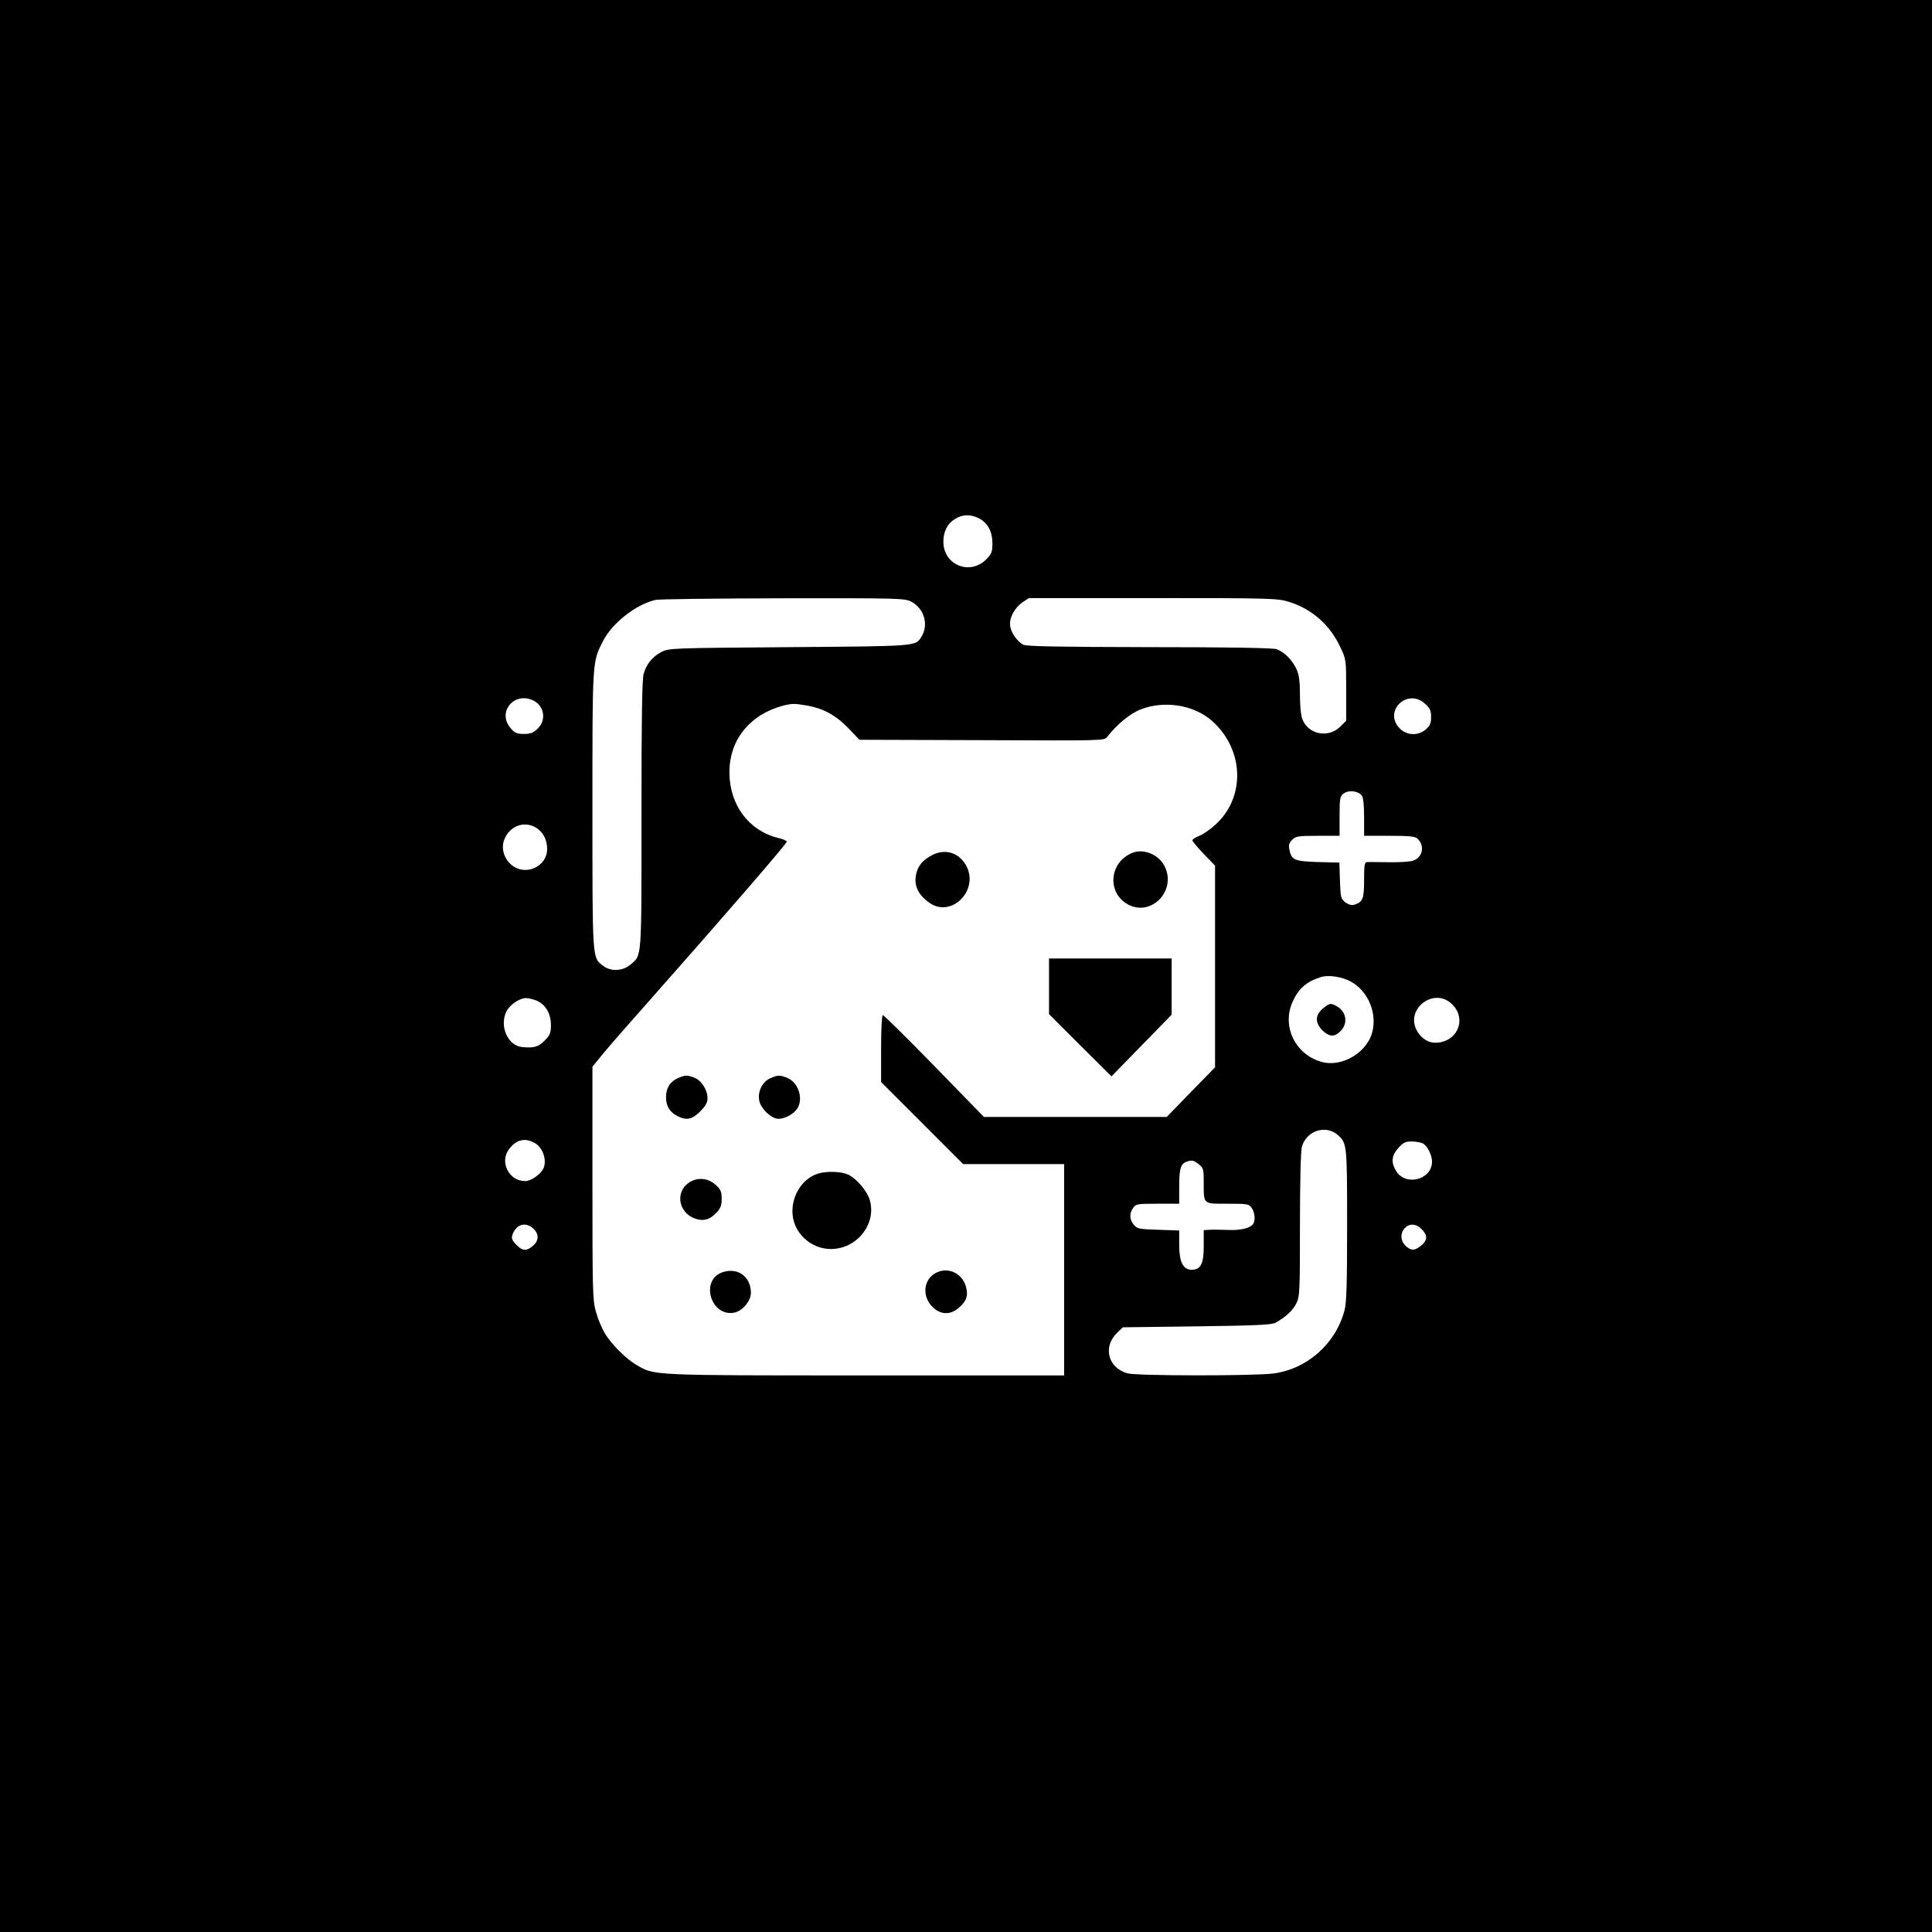
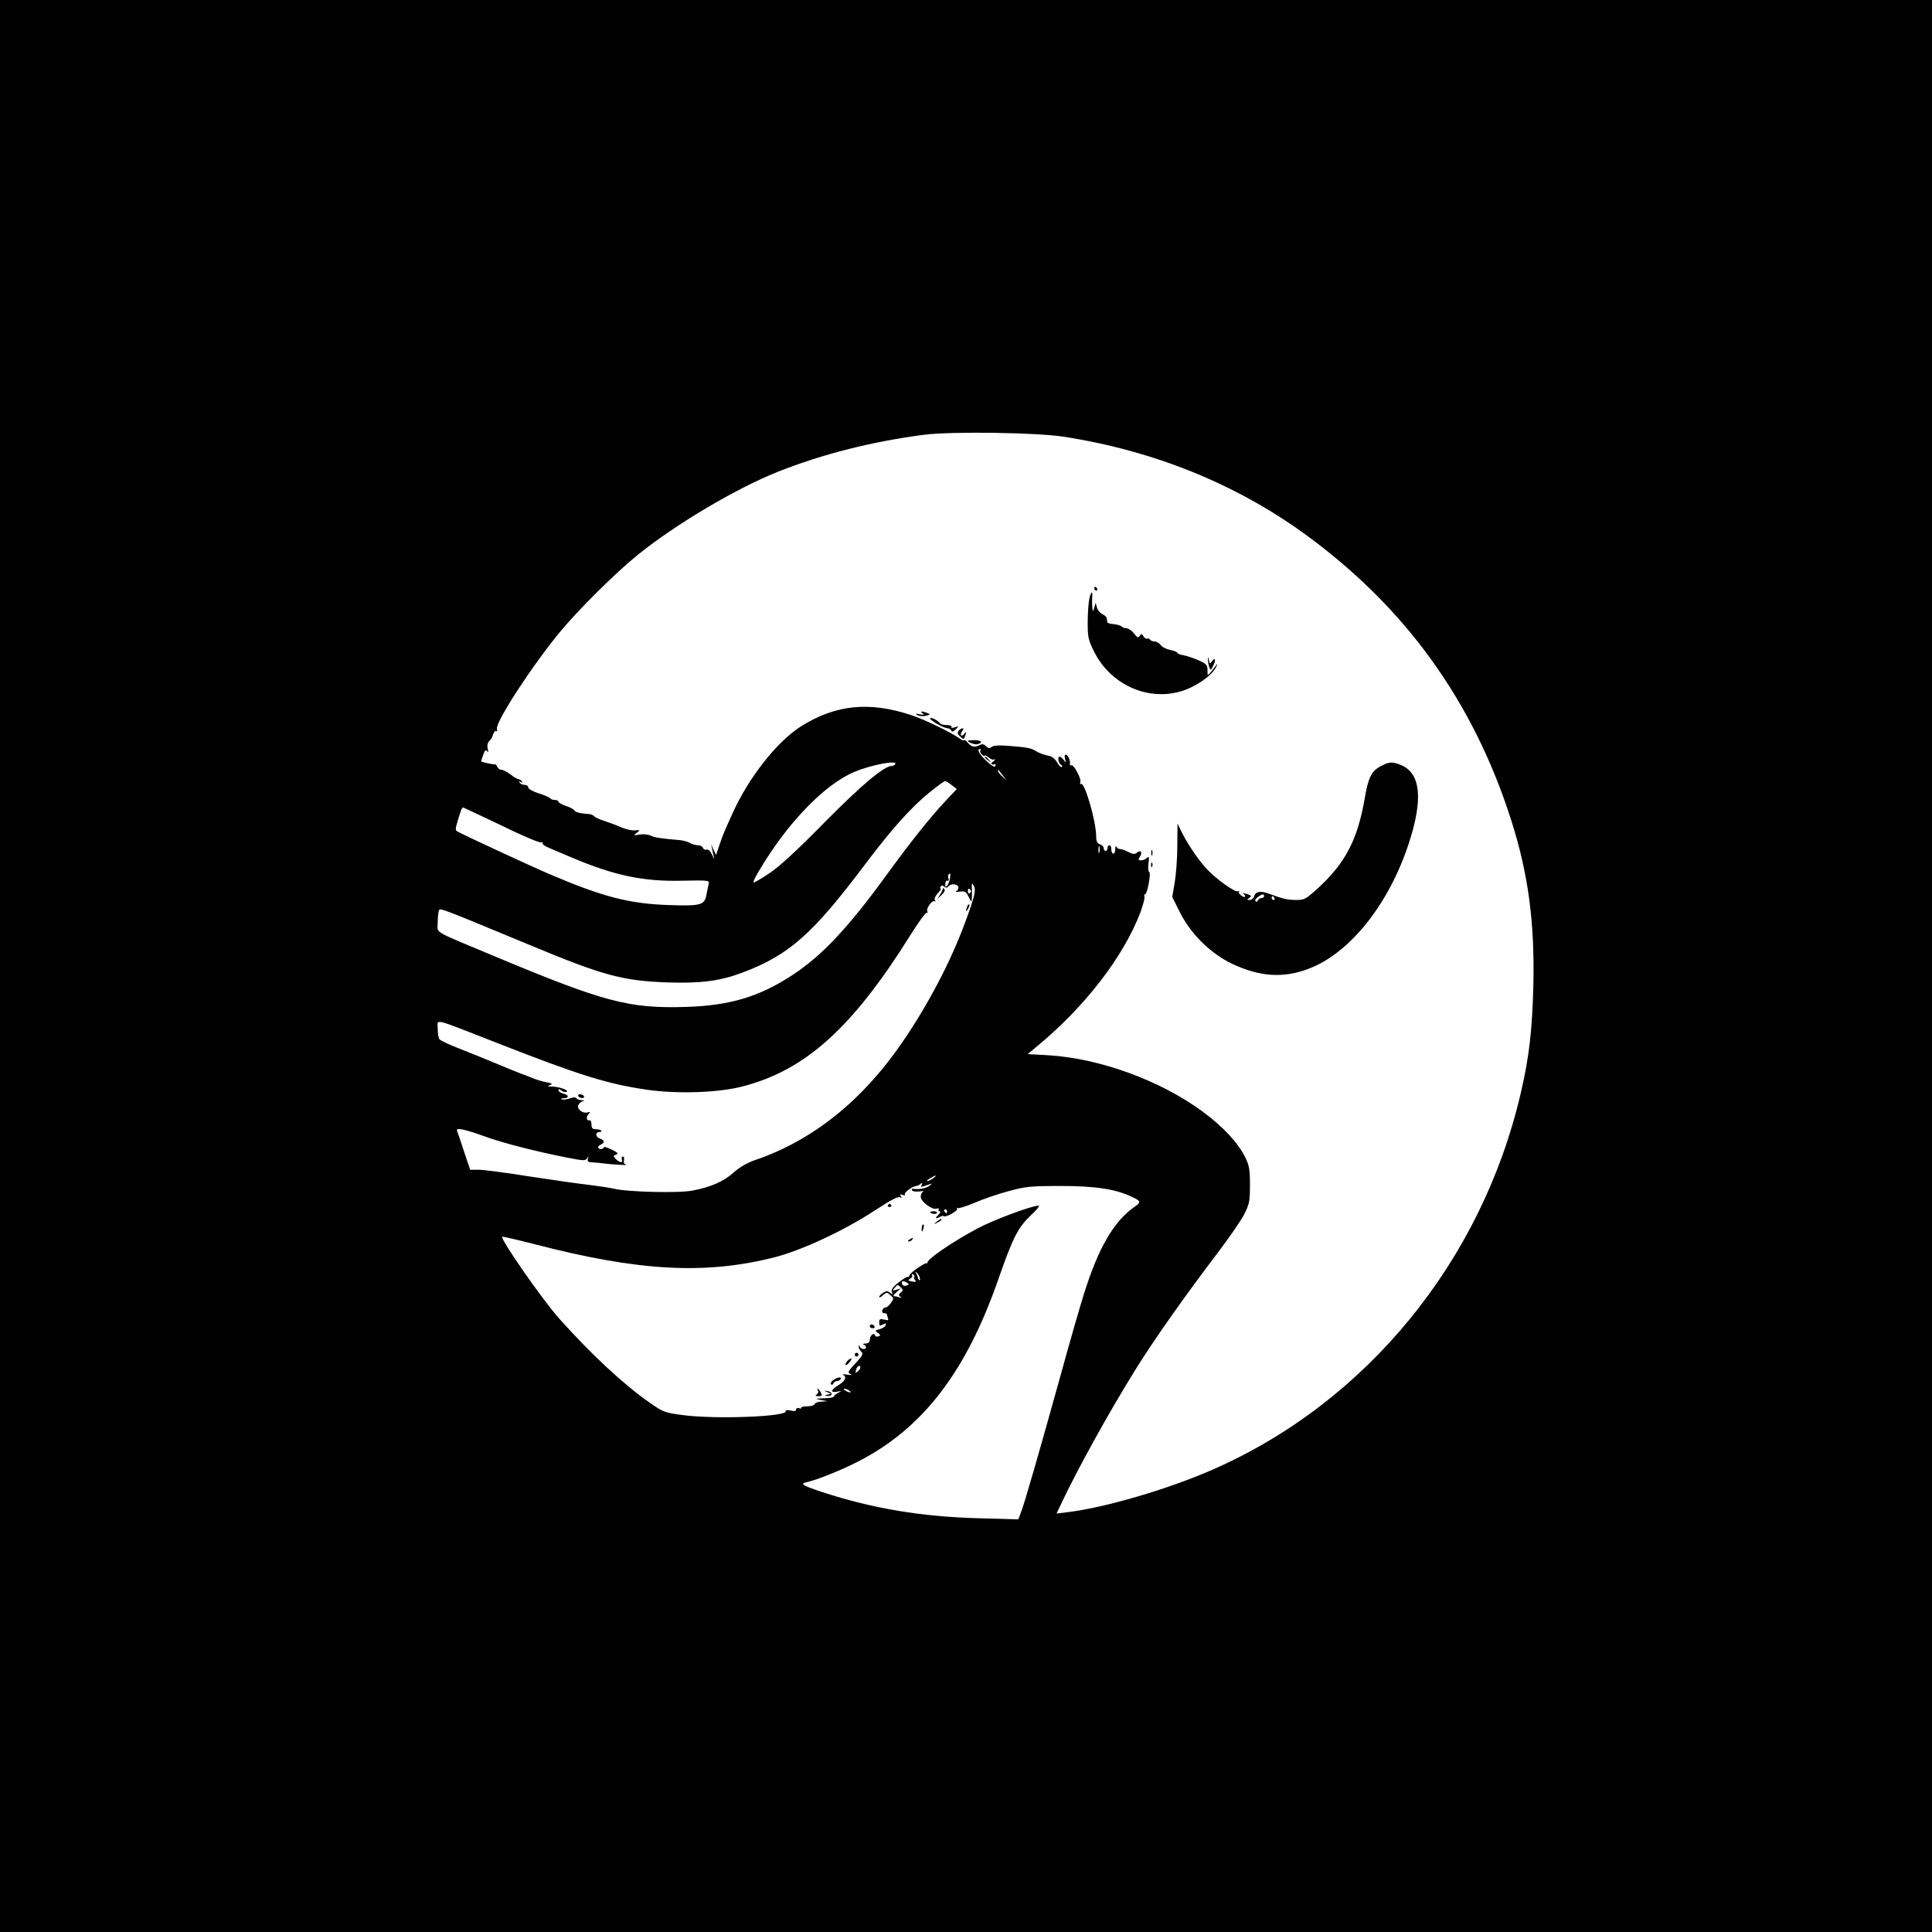
<svg xmlns="http://www.w3.org/2000/svg" version="1.0" width="1024pt" height="1024pt" viewBox="0 0 1024 1024" preserveAspectRatio="xMidYMid meet">
  <g transform="translate(0,1024) scale(0.1,-0.1)" fill="#000000" stroke="none">
-     <path d="M0 5120 l0 -5120 5120 0 5120 0 0 5120 0 5120 -5120 0 -5120 0 0 -5120z m5186 2374 c48 -23 74 -70 74 -134 0 -45 -4 -56 -33 -85 -87 -87 -227 -29 -227 94 0 54 22 97 63 121 39 24 78 25 123 4z m-356 -443 c70 -37 94 -125 52 -189 -31 -47 -21 -47 -697 -52 -638 -5 -640 -5 -682 -27 -45 -25 -74 -59 -91 -112 -9 -24 -12 -235 -12 -748 0 -783 3 -743 -60 -797 -41 -34 -105 -36 -145 -4 -56 44 -55 24 -55 826 0 802 -1 781 56 894 48 95 174 194 277 218 18 5 322 8 677 9 611 1 647 0 680 -18z m2002 -1 c120 -37 216 -121 271 -238 32 -67 32 -68 32 -229 l0 -163 -31 -31 c-62 -62 -167 -43 -200 36 -9 22 -14 70 -14 132 0 74 -5 108 -19 138 -22 47 -64 89 -104 104 -19 7 -243 11 -675 11 -488 1 -652 4 -669 13 -32 18 -64 63 -69 99 -6 42 22 95 66 126 l33 22 657 0 c627 0 661 -1 722 -20z m-4003 -524 c56 -29 67 -102 22 -147 -24 -23 -38 -29 -74 -29 -38 0 -49 5 -71 31 -73 86 21 197 123 145z m4723 -15 c27 -24 33 -36 33 -71 0 -34 -6 -47 -28 -66 -41 -35 -100 -33 -138 5 -89 90 39 216 133 132z m-3272 -11 c87 -16 151 -52 216 -119 l59 -62 650 -2 c643 -3 649 -3 664 18 50 65 122 124 177 145 126 49 281 24 377 -60 171 -151 180 -404 20 -550 -29 -27 -69 -54 -88 -61 -19 -7 -35 -17 -35 -23 0 -5 27 -37 60 -72 l60 -62 0 -534 0 -535 -128 -131 -128 -132 -485 0 -484 0 -263 270 c-145 149 -268 270 -273 270 -5 0 -9 -77 -9 -177 l0 -178 217 -217 218 -218 267 0 268 0 0 -560 0 -560 -1053 0 c-1146 0 -1117 -1 -1214 56 -56 32 -136 113 -169 170 -15 26 -36 76 -46 113 -17 60 -18 115 -18 681 l0 616 57 70 c31 38 143 166 248 284 392 443 725 828 725 839 0 5 -21 14 -47 20 -155 39 -256 175 -257 346 0 126 54 228 156 298 49 34 135 65 184 66 12 1 45 -4 74 -9z m2938 -477 c8 -11 12 -52 12 -115 l0 -98 134 0 c109 0 138 -3 150 -16 38 -38 27 -96 -22 -115 -14 -6 -71 -10 -127 -9 -55 1 -108 1 -117 1 -16 -1 -18 -12 -18 -95 0 -100 -7 -117 -51 -131 -14 -5 -31 0 -48 12 -24 19 -26 26 -29 115 l-3 96 -114 3 c-126 4 -140 11 -151 66 -5 24 -1 36 15 52 19 19 32 21 136 21 l115 0 0 104 c0 97 2 106 23 121 26 19 76 13 95 -12z m-4378 -169 c38 -23 60 -64 60 -114 0 -94 -116 -146 -189 -84 -41 34 -57 91 -37 137 29 70 104 97 166 61z m4329 -822 c100 -61 141 -203 89 -302 -48 -90 -161 -143 -251 -119 -141 38 -215 189 -156 319 31 70 73 107 149 131 44 14 121 1 169 -29z m-4324 -96 c47 -20 75 -69 75 -129 0 -42 -5 -54 -34 -83 -33 -33 -54 -39 -116 -34 -79 6 -125 112 -85 191 18 34 69 69 103 69 12 0 38 -6 57 -14z m4844 -12 c85 -72 46 -197 -66 -210 -49 -6 -93 21 -117 71 -52 110 90 218 183 139z m-597 -701 c47 -43 48 -48 48 -475 0 -309 -3 -415 -14 -454 -47 -177 -199 -311 -378 -334 -104 -13 -723 -13 -772 1 -104 29 -132 141 -55 215 l30 29 392 5 c306 4 397 8 417 19 53 29 91 64 110 101 19 37 20 60 20 417 0 219 4 393 10 414 24 87 128 120 192 62z m-4255 -43 c39 -23 60 -83 46 -126 -11 -34 -66 -74 -100 -74 -85 0 -136 100 -86 168 39 53 88 64 140 32z m4704 0 c25 -14 49 -62 49 -97 0 -96 -140 -132 -190 -50 -28 46 -25 81 11 122 26 29 38 35 71 35 21 0 48 -5 59 -10z m-1187 -111 c24 -19 26 -27 26 -92 0 -123 -6 -117 126 -117 105 0 114 -1 128 -22 17 -24 21 -65 8 -85 -14 -22 -66 -35 -132 -32 -36 1 -80 2 -97 1 l-33 -2 0 -85 c0 -94 -16 -125 -64 -125 -45 0 -66 42 -66 130 l0 78 -111 4 c-102 3 -112 5 -130 27 -23 28 -24 59 -3 89 14 21 23 22 130 22 l114 0 0 93 c0 93 8 119 40 130 27 10 37 7 64 -14z m-3527 -341 c29 -27 30 -61 2 -87 -35 -33 -59 -33 -91 0 -22 22 -28 34 -23 51 18 59 70 75 112 36z m4708 -3 c31 -30 32 -56 3 -82 -37 -32 -55 -34 -84 -10 -31 27 -35 68 -9 97 24 27 61 25 90 -5z" />
-     <path d="M4941 5708 c-56 -29 -82 -64 -88 -119 -6 -52 21 -99 76 -136 113 -76 256 63 196 191 -36 75 -112 101 -184 64z" />
-     <path d="M6000 5719 c-118 -49 -134 -204 -28 -269 123 -75 265 64 202 196 -30 64 -113 99 -174 73z" />
-     <path d="M5560 5012 l0 -147 165 -165 166 -165 159 163 160 164 0 149 0 149 -325 0 -325 0 0 -148z" />
-     <path d="M3594 4526 c-43 -19 -64 -53 -64 -101 0 -47 19 -79 60 -100 48 -25 78 -19 121 24 29 29 39 47 39 71 0 44 -34 96 -72 109 -39 14 -46 13 -84 -3z" />
-     <path d="M4083 4525 c-42 -18 -68 -70 -59 -118 8 -43 65 -97 102 -97 33 0 79 24 98 52 36 51 9 139 -49 164 -42 17 -51 17 -92 -1z" />
-     <path d="M4337 4020 c-80 -24 -137 -108 -137 -201 0 -108 93 -199 204 -199 136 0 241 130 207 256 -13 49 -69 116 -115 138 -36 17 -112 20 -159 6z" />
-     <path d="M3639 3962 c-58 -52 -38 -147 38 -178 45 -19 83 -11 119 27 23 24 29 39 29 75 0 39 -5 50 -33 75 -45 40 -108 41 -153 1z" />
-     <path d="M3830 3497 c-124 -42 -60 -244 67 -213 41 11 83 62 83 103 0 86 -69 137 -150 110z" />
-     <path d="M4985 3503 c-90 -24 -109 -134 -34 -198 41 -34 88 -33 129 2 42 35 53 65 40 112 -16 62 -76 99 -135 84z" />
-     <path d="M7011 4894 c-41 -34 -42 -75 -2 -115 36 -35 64 -37 96 -4 42 41 31 105 -22 133 -31 17 -37 15 -72 -14z" />
+     <path d="M0 5120 l0 -5120 5120 0 5120 0 0 5120 0 5120 -5120 0 -5120 0 0 -5120z m5640 2805 c475 -74 908 -249 1275 -515 532 -386 893 -886 1094 -1515 91 -284 126 -544 118 -880 -6 -236 -22 -379 -67 -570 -207 -891 -819 -1638 -1632 -1994 -234 -103 -574 -203 -771 -226 l-57 -7 18 38 c86 185 262 504 406 734 96 154 259 385 434 615 59 78 121 168 137 200 27 54 30 69 30 155 0 80 -4 103 -24 144 -39 79 -117 163 -225 243 -225 166 -545 283 -820 300 l-109 6 49 41 c255 210 460 477 549 712 14 38 23 74 21 81 -3 7 -2 13 3 13 12 0 33 114 22 118 -5 2 -7 22 -4 45 5 35 3 40 -8 30 -7 -7 -21 -13 -31 -13 -16 0 -16 3 -6 20 15 23 4 37 -16 21 -11 -10 -21 -9 -45 3 -16 9 -37 16 -45 16 -8 0 -17 6 -19 13 -3 6 -6 -1 -6 -16 -1 -31 -21 -28 -21 4 0 10 -4 19 -10 19 -5 0 -10 -7 -10 -15 0 -8 -4 -15 -10 -15 -5 0 -10 6 -10 14 0 8 -9 18 -20 21 -15 5 -20 15 -20 43 -1 81 -61 289 -81 277 -5 -4 -6 1 -3 9 7 18 -36 97 -48 90 -5 -3 -8 0 -7 7 3 19 -11 49 -23 49 -5 0 -7 -10 -3 -22 6 -21 5 -22 -8 -5 -8 9 -17 17 -21 17 -12 0 -6 -38 7 -43 6 -2 9 -8 5 -12 -4 -4 -15 6 -25 24 -13 22 -28 33 -53 37 -19 4 -45 14 -58 22 -26 17 -46 21 -149 29 -49 4 -77 2 -87 -6 -11 -9 -17 -8 -30 4 -12 12 -20 13 -35 5 -26 -13 -41 -10 -63 15 -9 11 -17 16 -18 12 0 -5 -12 0 -27 11 -44 31 -182 98 -248 120 -226 76 -405 58 -590 -58 -127 -81 -277 -271 -362 -460 -47 -104 -49 -108 -70 -169 l-18 -53 -13 28 -13 29 6 -27 c2 -14 7 -34 10 -45 3 -10 -2 -3 -10 15 -10 21 -21 32 -30 29 -7 -3 -16 1 -19 9 -3 8 -15 14 -26 14 -12 0 -31 5 -43 12 -12 7 -35 13 -52 15 -105 9 -137 14 -156 24 -12 6 -38 9 -58 6 -34 -6 -35 -5 -16 9 19 15 19 15 -10 13 -16 -2 -50 6 -75 17 -25 11 -65 26 -90 34 -25 8 -48 19 -52 25 -4 5 -20 11 -35 11 -41 3 -64 9 -71 21 -4 5 -24 16 -44 22 -21 7 -38 17 -38 22 0 5 -9 9 -19 9 -11 0 -22 4 -25 9 -4 5 -31 17 -61 26 -31 10 -55 24 -55 31 0 8 -9 14 -19 14 -11 0 -23 5 -27 12 -5 7 -3 8 6 3 9 -5 11 -4 6 3 -4 7 -12 12 -17 12 -6 0 -25 11 -43 25 -18 14 -40 25 -48 25 -9 0 -18 7 -22 15 -3 8 -9 15 -13 14 -9 -2 -73 12 -73 16 0 1 5 17 11 34 9 25 14 29 21 19 6 -8 7 -4 3 13 -4 16 -1 31 7 40 8 8 15 17 16 21 8 26 15 37 22 33 5 -3 6 3 4 12 -9 36 193 345 341 522 98 117 290 307 405 400 203 164 523 353 744 441 241 95 499 160 776 196 145 18 597 12 740 -11z m-444 -1664 c-3 -5 1 -14 9 -21 8 -7 15 -9 15 -5 0 5 9 0 19 -9 11 -10 26 -15 33 -11 7 3 4 -1 -6 -9 -18 -14 -15 -21 7 -17 5 1 5 -4 2 -10 -5 -7 -23 5 -51 32 -37 36 -48 59 -28 59 3 0 3 -4 0 -9z m-451 -71 c-3 -5 -12 -10 -19 -10 -40 0 -157 -98 -356 -299 -147 -150 -240 -235 -293 -270 -43 -29 -81 -51 -83 -48 -3 2 9 29 27 58 149 254 349 462 508 528 87 37 230 64 216 41z m570 -60 l20 -25 -22 19 c-13 11 -23 24 -23 29 0 6 1 8 3 6 1 -2 11 -15 22 -29z m-271 -51 l27 -21 -62 -66 c-79 -84 -190 -224 -309 -388 -204 -281 -344 -430 -500 -532 -177 -116 -333 -162 -567 -169 -299 -9 -432 26 -1008 267 -344 144 -305 121 -305 179 0 27 3 56 6 64 6 16 -5 20 480 -181 391 -163 492 -190 729 -199 178 -6 280 7 400 52 247 93 371 203 648 571 140 186 244 303 340 381 43 35 81 63 86 63 5 0 20 -9 35 -21z m-2387 -214 c108 -53 203 -93 210 -90 8 2 12 1 9 -4 -3 -5 11 -16 32 -24 20 -9 75 -32 122 -52 227 -96 380 -128 586 -123 141 3 145 2 140 -17 -2 -11 -8 -37 -12 -58 -9 -54 -31 -60 -199 -54 -211 7 -352 44 -635 165 -85 36 -439 200 -482 223 -16 8 -16 13 -1 62 16 54 21 67 28 67 2 0 93 -43 202 -95z m3170 -142 c-3 -10 -5 -4 -5 12 0 17 2 24 5 18 2 -7 2 -21 0 -30z m-792 -139 c-3 -27 -25 -59 -25 -36 0 19 4 27 14 24 5 -2 6 4 3 12 -5 12 0 26 9 26 1 0 1 -12 -1 -26z m45 -49 c0 -7 -6 -16 -12 -19 -7 -4 1 -4 18 -2 28 4 34 1 48 -27 15 -31 16 -31 17 -7 1 14 1 39 0 55 -1 26 0 27 9 12 15 -23 7 -56 -45 -197 -76 -206 -194 -432 -331 -632 -212 -311 -478 -524 -783 -627 -42 -15 -81 -37 -113 -66 -53 -47 -118 -76 -216 -95 -72 -15 -349 -8 -420 10 -23 5 -82 14 -130 20 -48 5 -188 25 -312 44 -124 20 -246 36 -272 36 l-46 0 -33 98 c-17 53 -34 103 -37 109 -6 18 42 8 155 -33 95 -34 268 -78 431 -110 82 -16 94 -17 103 -4 9 12 10 12 5 -2 -4 -15 1 -18 27 -19 18 -1 41 -3 52 -5 35 -5 141 -12 124 -7 -11 3 -15 11 -12 24 3 10 0 19 -6 19 -5 0 -8 -7 -5 -15 8 -20 -11 -19 -32 2 -15 16 -15 17 1 23 14 5 10 11 -23 27 -23 11 -42 17 -42 12 0 -5 -7 -9 -15 -9 -8 0 -15 4 -15 9 0 5 7 11 15 15 21 8 19 24 -5 31 -24 8 -27 35 -3 35 9 0 13 3 9 8 -4 4 -18 7 -29 7 -17 0 -22 6 -22 25 0 15 -5 24 -12 22 -16 -3 -17 20 -2 35 9 9 7 11 -7 7 -26 -7 -57 17 -49 38 4 9 14 19 23 21 12 3 11 5 -5 6 -12 0 -24 5 -28 10 -3 6 -17 6 -35 -1 -16 -5 -35 -8 -42 -5 -7 3 -3 6 10 6 30 1 28 17 -3 25 -14 4 -25 11 -25 17 0 8 5 8 15 -1 8 -6 20 -10 27 -7 18 7 -36 27 -75 28 -26 0 -28 2 -12 8 16 6 12 9 -20 15 -22 4 -53 14 -70 21 -16 7 -46 18 -65 25 -19 7 -75 30 -125 51 -49 21 -137 56 -195 79 -57 22 -108 46 -112 53 -4 7 -8 31 -8 55 0 53 -36 61 320 -78 434 -170 579 -215 790 -246 164 -23 380 -16 511 19 330 87 577 310 882 797 43 69 83 124 88 122 6 -1 8 2 4 7 -8 14 25 62 38 54 6 -4 7 -1 2 6 -4 7 2 22 16 37 12 13 19 24 15 24 -4 0 -4 5 -1 10 5 8 11 8 20 0 9 -7 16 -6 24 4 14 16 51 10 51 -9z m65 -14 c3 -5 1 -12 -5 -16 -5 -3 -10 1 -10 9 0 18 6 21 15 7z m-199 -1526 c-11 -8 -25 -15 -30 -15 -6 1 0 7 14 15 32 19 40 18 16 0z m-61 -35 c-8 -13 -3 -13 32 0 26 9 27 9 9 -5 -18 -14 -52 -20 -85 -16 -7 2 -10 -2 -7 -8 4 -6 21 -8 39 -6 18 3 26 3 20 -1 -7 -3 -13 -15 -13 -27 0 -26 62 -72 85 -63 9 3 13 2 10 -4 -3 -6 -1 -10 5 -10 7 0 5 -7 -4 -16 -21 -21 -20 -27 3 -15 10 6 21 8 23 5 9 -9 77 29 71 39 -3 6 -2 7 4 4 5 -3 46 10 91 29 44 19 125 47 179 61 88 24 116 27 268 27 183 1 297 -16 381 -56 50 -23 53 -30 22 -51 -114 -78 -197 -220 -275 -472 -19 -60 -73 -247 -119 -415 -118 -425 -194 -688 -212 -734 l-15 -39 -211 6 c-300 8 -559 51 -826 138 -111 37 -123 45 -81 54 50 11 181 63 266 107 346 176 577 477 750 978 74 211 100 263 168 328 31 28 50 52 42 52 -36 0 -240 -76 -324 -121 -137 -73 -276 -169 -265 -183 2 -3 1 -4 -2 -1 -9 6 -94 -53 -94 -65 0 -6 -4 -9 -9 -8 -4 2 -27 -12 -49 -30 -30 -23 -39 -37 -35 -50 6 -15 4 -15 -9 -4 -14 11 -20 11 -37 0 -12 -7 -21 -17 -21 -22 0 -5 9 -1 20 9 19 17 21 17 40 0 18 -16 18 -18 2 -41 -9 -13 -22 -24 -28 -24 -18 0 -26 -30 -9 -30 8 0 15 -2 15 -4 0 -2 3 -12 6 -21 5 -13 2 -15 -20 -9 -22 5 -26 3 -26 -15 0 -19 3 -20 20 -11 16 8 18 8 14 -4 -3 -8 -17 -17 -32 -21 -25 -6 -26 -8 -9 -20 15 -10 15 -14 3 -18 -8 -3 -16 -1 -18 5 -6 18 -28 -1 -28 -23 0 -13 -7 -19 -22 -20 -13 0 -17 -3 -10 -6 6 -2 12 -9 12 -14 0 -14 -28 -11 -33 4 -4 8 -6 9 -6 0 -1 -6 5 -18 13 -26 13 -13 9 -21 -30 -63 -40 -43 -43 -49 -27 -56 12 -6 6 -7 -17 -4 -19 3 -29 2 -22 -1 22 -9 12 -33 -23 -54 -42 -25 -46 -43 -7 -35 25 5 26 5 5 -6 -13 -6 -23 -15 -23 -20 0 -4 -24 -9 -52 -9 -49 -2 -51 -2 -18 -9 l35 -7 -32 -2 c-17 0 -33 -6 -35 -13 -3 -7 -21 -12 -41 -12 -19 0 -34 -4 -31 -8 3 -4 -2 -5 -10 -2 -9 4 -16 1 -16 -6 0 -9 -10 -11 -30 -6 -17 3 -29 2 -26 -3 18 -29 -370 -45 -547 -21 -92 12 -101 15 -170 63 -142 99 -309 254 -482 447 -91 102 -315 424 -303 435 2 2 80 -16 173 -40 552 -143 902 -162 1270 -69 141 36 364 139 525 244 102 66 131 81 143 73 6 -4 7 -1 2 7 -6 10 -4 12 9 7 9 -4 15 -3 12 2 -6 9 37 42 60 45 7 1 17 5 20 9 11 10 16 8 9 -3z m135 -140 c0 -5 -2 -10 -4 -10 -3 0 -8 5 -11 10 -3 6 -1 10 4 10 6 0 11 -4 11 -10z m-144 -356 c1 -9 -1 -13 -4 -9 -4 4 -7 10 -7 13 0 4 -4 14 -9 22 -7 12 -6 13 4 3 8 -7 15 -20 16 -29z m-30 8 c-3 -3 -1 -11 4 -17 8 -9 4 -11 -16 -7 -22 4 -24 6 -10 14 9 5 13 14 10 20 -5 7 -2 8 5 4 7 -5 10 -11 7 -14z m-38 -31 c11 -7 11 -9 -1 -14 -16 -6 -27 0 -27 15 0 10 11 10 28 -1z m-33 -25 c12 -12 12 -16 -1 -27 -12 -10 -12 -14 -2 -22 9 -6 8 -7 -5 -3 -10 3 -23 6 -29 6 -6 0 0 9 13 21 l24 20 -24 -7 c-21 -6 -22 -4 -10 9 17 20 17 20 34 3z m-215 -425 c0 -5 -6 -14 -14 -20 -12 -10 -13 -8 -9 8 5 21 23 30 23 12z m-60 -121 c8 -5 11 -10 5 -10 -5 0 -17 5 -25 10 -8 5 -10 10 -5 10 6 0 17 -5 25 -10z" />
+     <path d="M5800 7120 c0 -5 5 -10 11 -10 5 0 7 5 4 10 -3 6 -8 10 -11 10 -2 0 -4 -4 -4 -10z" />
+     <path d="M5773 7063 c-4 -21 -8 -77 -8 -124 0 -76 4 -93 33 -151 85 -172 276 -263 455 -214 77 21 165 80 190 126 10 19 12 27 5 17 -7 -10 -21 -28 -30 -39 -18 -21 -18 -21 -18 10 0 27 -6 34 -47 52 -27 12 -63 24 -80 27 -18 3 -33 9 -33 13 0 4 -17 11 -37 15 -21 4 -43 15 -51 26 -7 10 -22 19 -32 19 -10 0 -22 5 -25 10 -4 6 -10 8 -15 5 -5 -3 -13 3 -19 12 -9 15 -12 16 -20 3 -8 -12 -13 -10 -31 13 -12 15 -29 27 -39 27 -9 0 -21 4 -27 10 -5 5 -24 10 -42 12 -17 1 -33 6 -33 10 -1 4 -2 14 -3 21 0 6 -11 16 -23 22 -12 5 -25 21 -29 35 l-7 25 -7 -25 c-8 -25 -8 -25 -11 5 -1 17 -1 40 0 53 3 35 -7 26 -16 -15z" />
+     <path d="M6402 6745 c0 -11 3 -29 7 -40 8 -19 8 -19 19 2 17 31 15 53 -3 30 -13 -18 -14 -17 -18 5 -3 18 -4 19 -5 3z" />
+     <path d="M4890 6459 c11 -8 8 -9 -15 -5 -24 5 -26 4 -13 -4 10 -6 30 -7 45 -4 25 7 25 8 8 15 -29 11 -42 10 -25 -2z" />
+     <path d="M4930 6432 c0 -11 73 -52 93 -52 8 0 17 -6 19 -12 3 -9 10 -7 23 6 19 18 19 18 -4 11 -14 -4 -21 -3 -18 2 4 5 -8 10 -24 10 -17 0 -34 4 -37 10 -10 15 -52 35 -52 25z" />
+     <path d="M5081 6367 c-8 -11 -6 -18 8 -31 17 -15 19 -15 25 -1 9 24 7 32 -4 15 -5 -8 -12 -11 -16 -7 -4 3 -1 13 6 22 7 8 8 15 2 15 -5 0 -15 -6 -21 -13z" />
+     <path d="M5130 6314 c0 -10 41 -23 54 -18 27 10 18 20 -19 21 -19 0 -35 -1 -35 -3z" />
+     <path d="M7318 6179 c-48 -25 -66 -60 -84 -167 -38 -222 -103 -346 -249 -480 -63 -57 -71 -62 -114 -62 -46 0 -69 5 -145 33 -46 17 -72 12 -79 -14 -3 -10 -13 -19 -24 -19 -15 0 -15 2 -3 10 17 11 13 15 -20 24 -14 3 -19 3 -12 0 6 -3 12 -10 12 -15 0 -5 -9 -4 -19 3 -11 7 -17 16 -14 22 3 5 1 6 -5 2 -14 -8 -113 62 -164 116 -44 46 -104 135 -135 198 l-22 45 -1 -120 c0 -66 -7 -153 -14 -194 l-13 -75 40 -80 c58 -116 163 -220 277 -274 145 -69 271 -78 405 -27 217 81 424 339 530 659 79 238 66 377 -39 421 -46 19 -63 18 -108 -6z m-618 -689 c0 -5 -6 -10 -14 -10 -8 0 -16 -6 -19 -12 -2 -7 -8 -10 -12 -5 -5 4 0 14 11 22 23 17 34 19 34 5z m55 -10 c3 -5 1 -10 -4 -10 -6 0 -11 5 -11 10 0 6 2 10 4 10 3 0 8 -4 11 -10z" />
+     <path d="M6102 5720 c0 -14 2 -19 5 -12 2 6 2 18 0 25 -3 6 -5 1 -5 -13z" />
+     <path d="M6101 5654 c0 -11 3 -14 6 -6 3 7 2 16 -1 19 -3 4 -6 -2 -5 -13z" />
+     <path d="M5220 6226 c0 -2 8 -10 18 -17 15 -13 16 -12 3 4 -13 16 -21 21 -21 13z" />
+     <path d="M4997 5532 c2 -3 -4 -17 -13 -31 l-16 -26 23 22 c16 15 20 26 13 32 -6 5 -9 6 -7 3z" />
+     <path d="M5126 5435 c-9 -26 -7 -32 5 -12 6 10 9 21 6 23 -2 3 -7 -2 -11 -11z" />
+     <path d="M3065 4430 c3 -5 13 -10 21 -10 8 0 12 5 9 10 -3 6 -13 10 -21 10 -8 0 -12 -4 -9 -10z" />
+     <path d="M4706 3852 c-3 -5 1 -9 9 -9 8 0 12 4 9 9 -3 4 -7 8 -9 8 -2 0 -6 -4 -9 -8z" />
+     <path d="M4930 3816 c0 -9 30 -14 35 -6 4 6 -3 10 -14 10 -12 0 -21 -2 -21 -4z" />
+     <path d="M4964 3764 c-18 -14 -18 -15 4 -4 12 6 22 13 22 15 0 8 -5 6 -26 -11z" />
+     <path d="M4889 3748 c-5 -18 -6 -38 -1 -34 7 8 12 36 6 36 -2 0 -4 -1 -5 -2z" />
+     <path d="M4820 3670 c-9 -6 -10 -10 -3 -10 6 0 15 5 18 10 8 12 4 12 -15 0z" />
+     <path d="M4610 3210 c0 -5 7 -10 16 -10 8 0 12 5 9 10 -3 6 -10 10 -16 10 -5 0 -9 -4 -9 -10z" />
+     <path d="M4530 3060 c0 -5 5 -10 10 -10 6 0 10 5 10 10 0 6 -4 10 -10 10 -5 0 -10 -4 -10 -10z" />
+     <path d="M4490 3025 c-7 -9 -11 -17 -8 -20 2 -2 12 4 21 15 9 11 13 20 8 20 -5 0 -14 -7 -21 -15z" />
+     <path d="M4416 2925 c-11 -8 -16 -18 -11 -22 4 -5 10 -2 12 5 3 6 11 12 18 12 8 0 17 5 20 10 9 15 -17 11 -39 -5z" />
+     <path d="M4336 2869 c3 -6 0 -15 -7 -20 -10 -6 -8 -9 9 -9 20 0 21 3 12 20 -6 11 -13 20 -16 20 -3 0 -2 -5 2 -11z" />
+     <path d="M4385 2861 l20 -8 -20 -5 c-18 -5 -17 -6 3 -7 29 -1 25 23 -4 26 -18 3 -18 2 1 -6z" />
  </g>
</svg>
